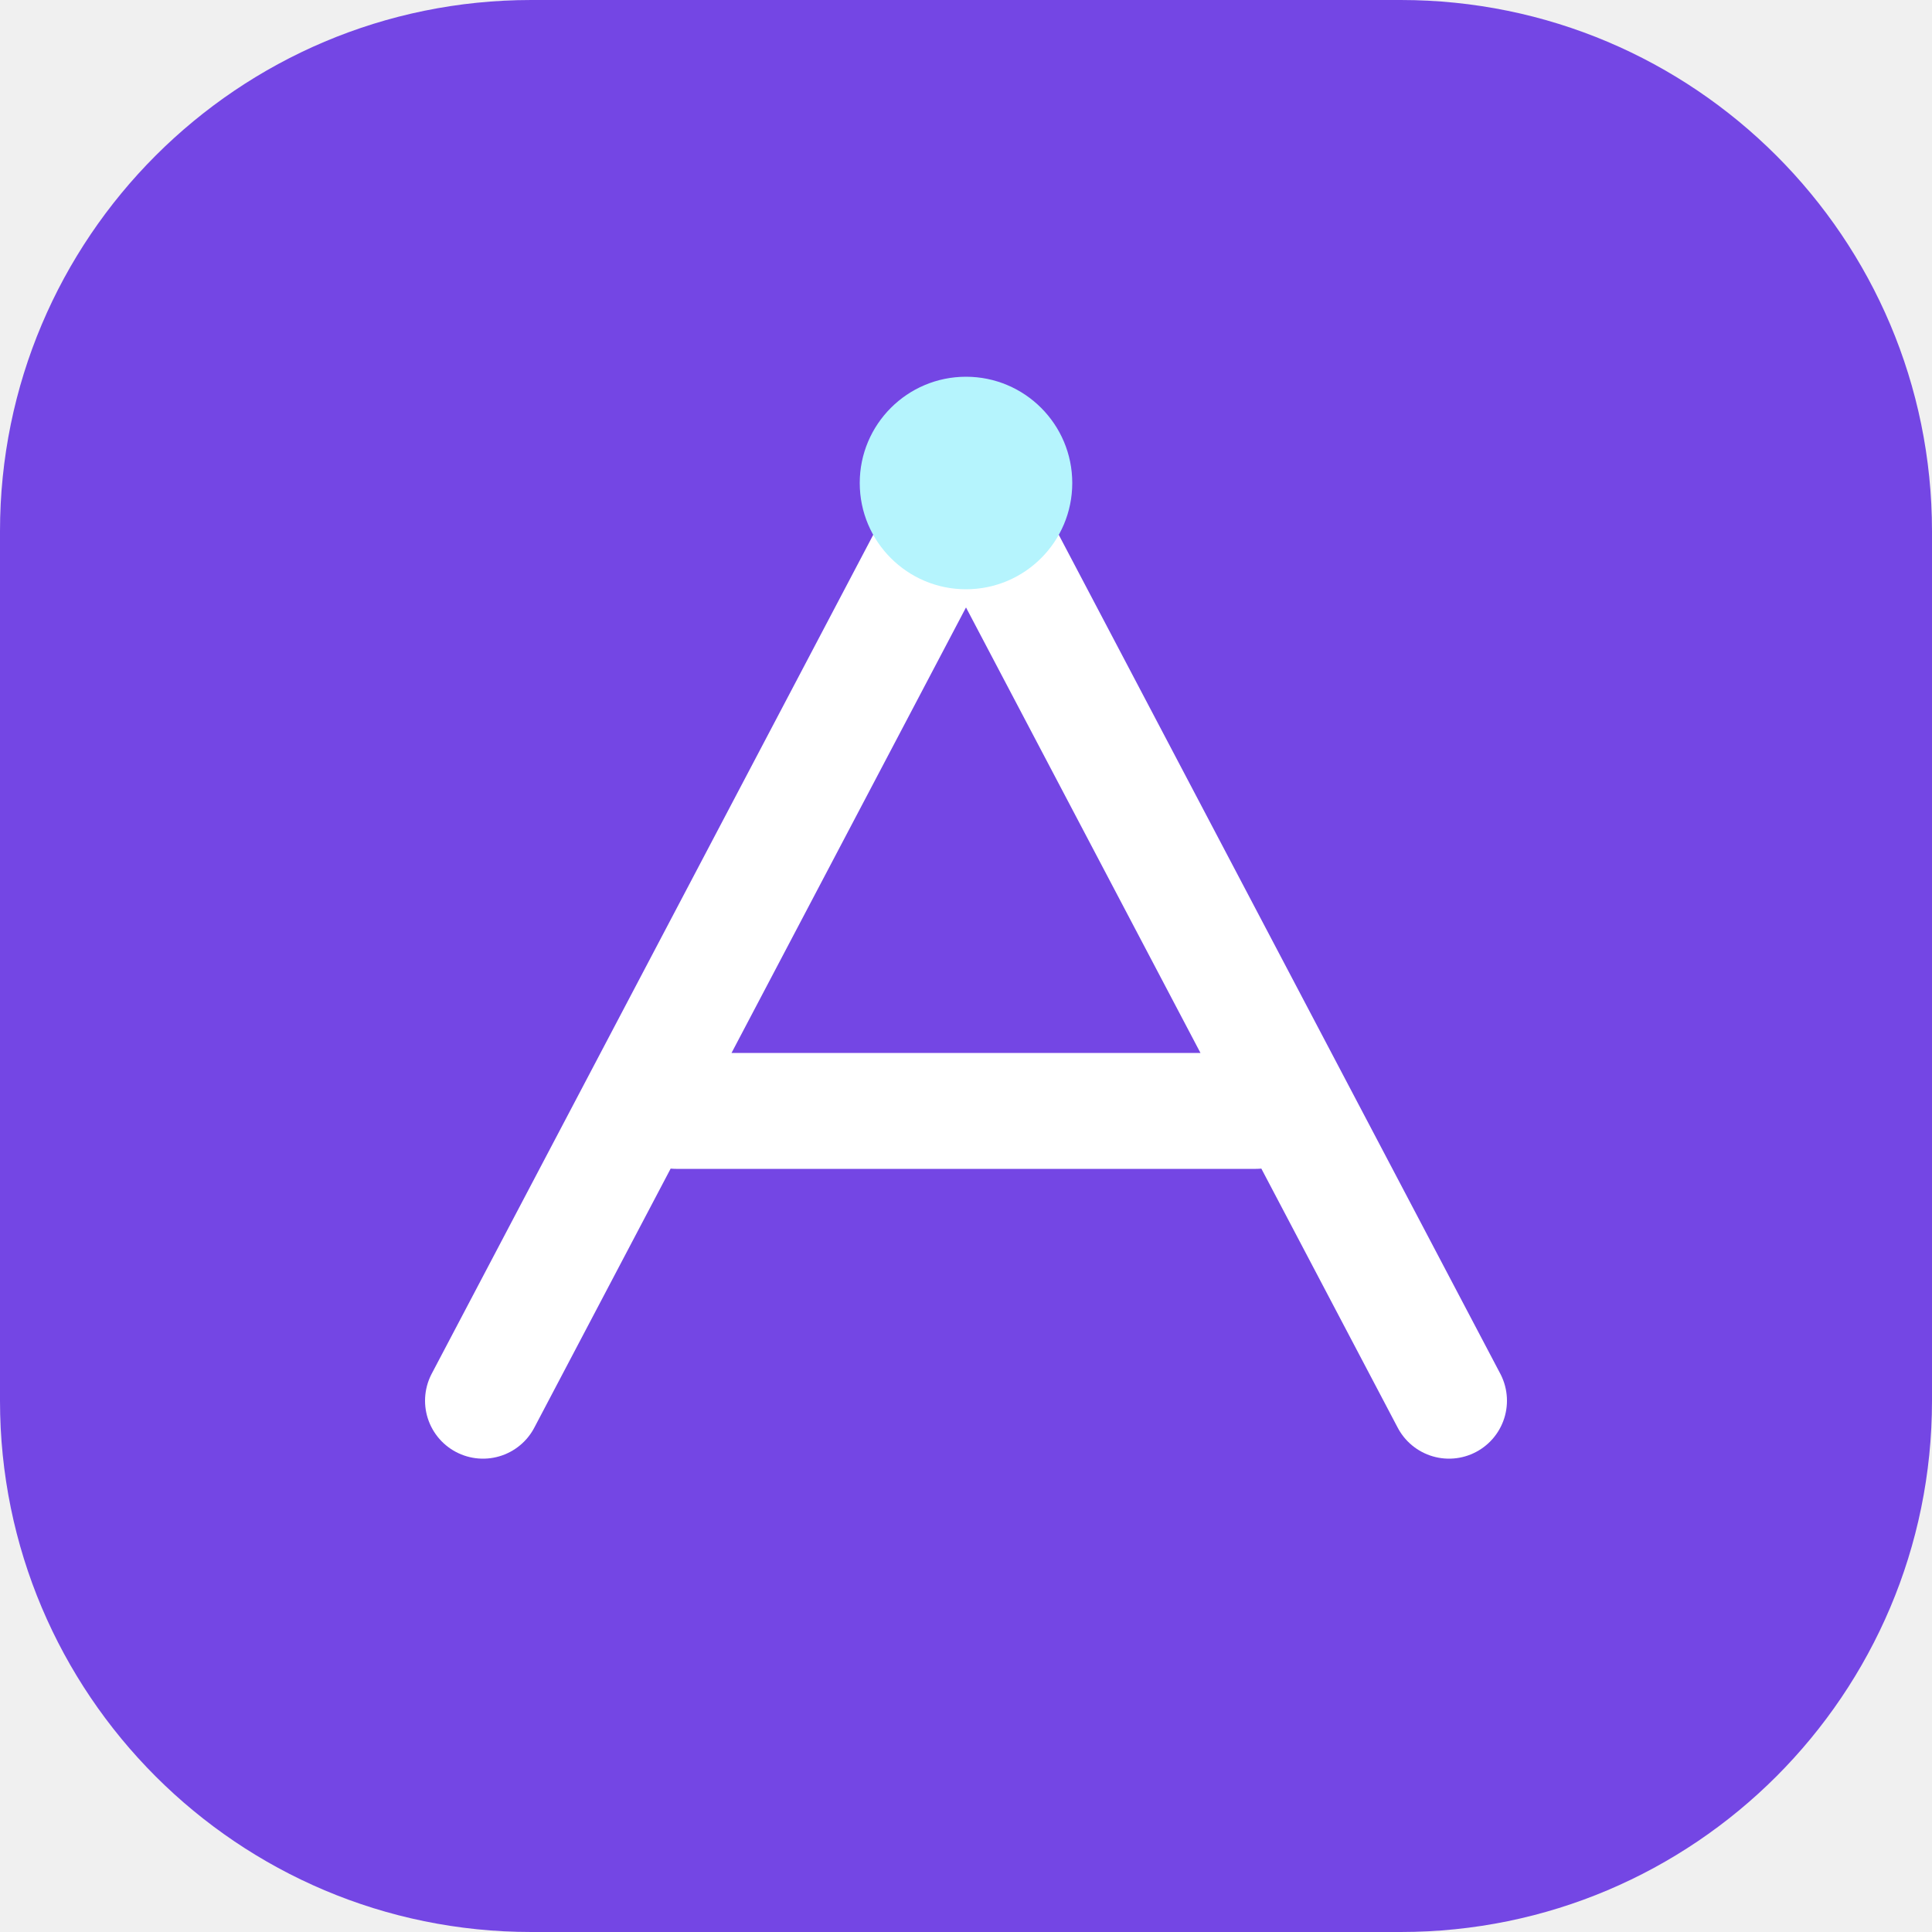
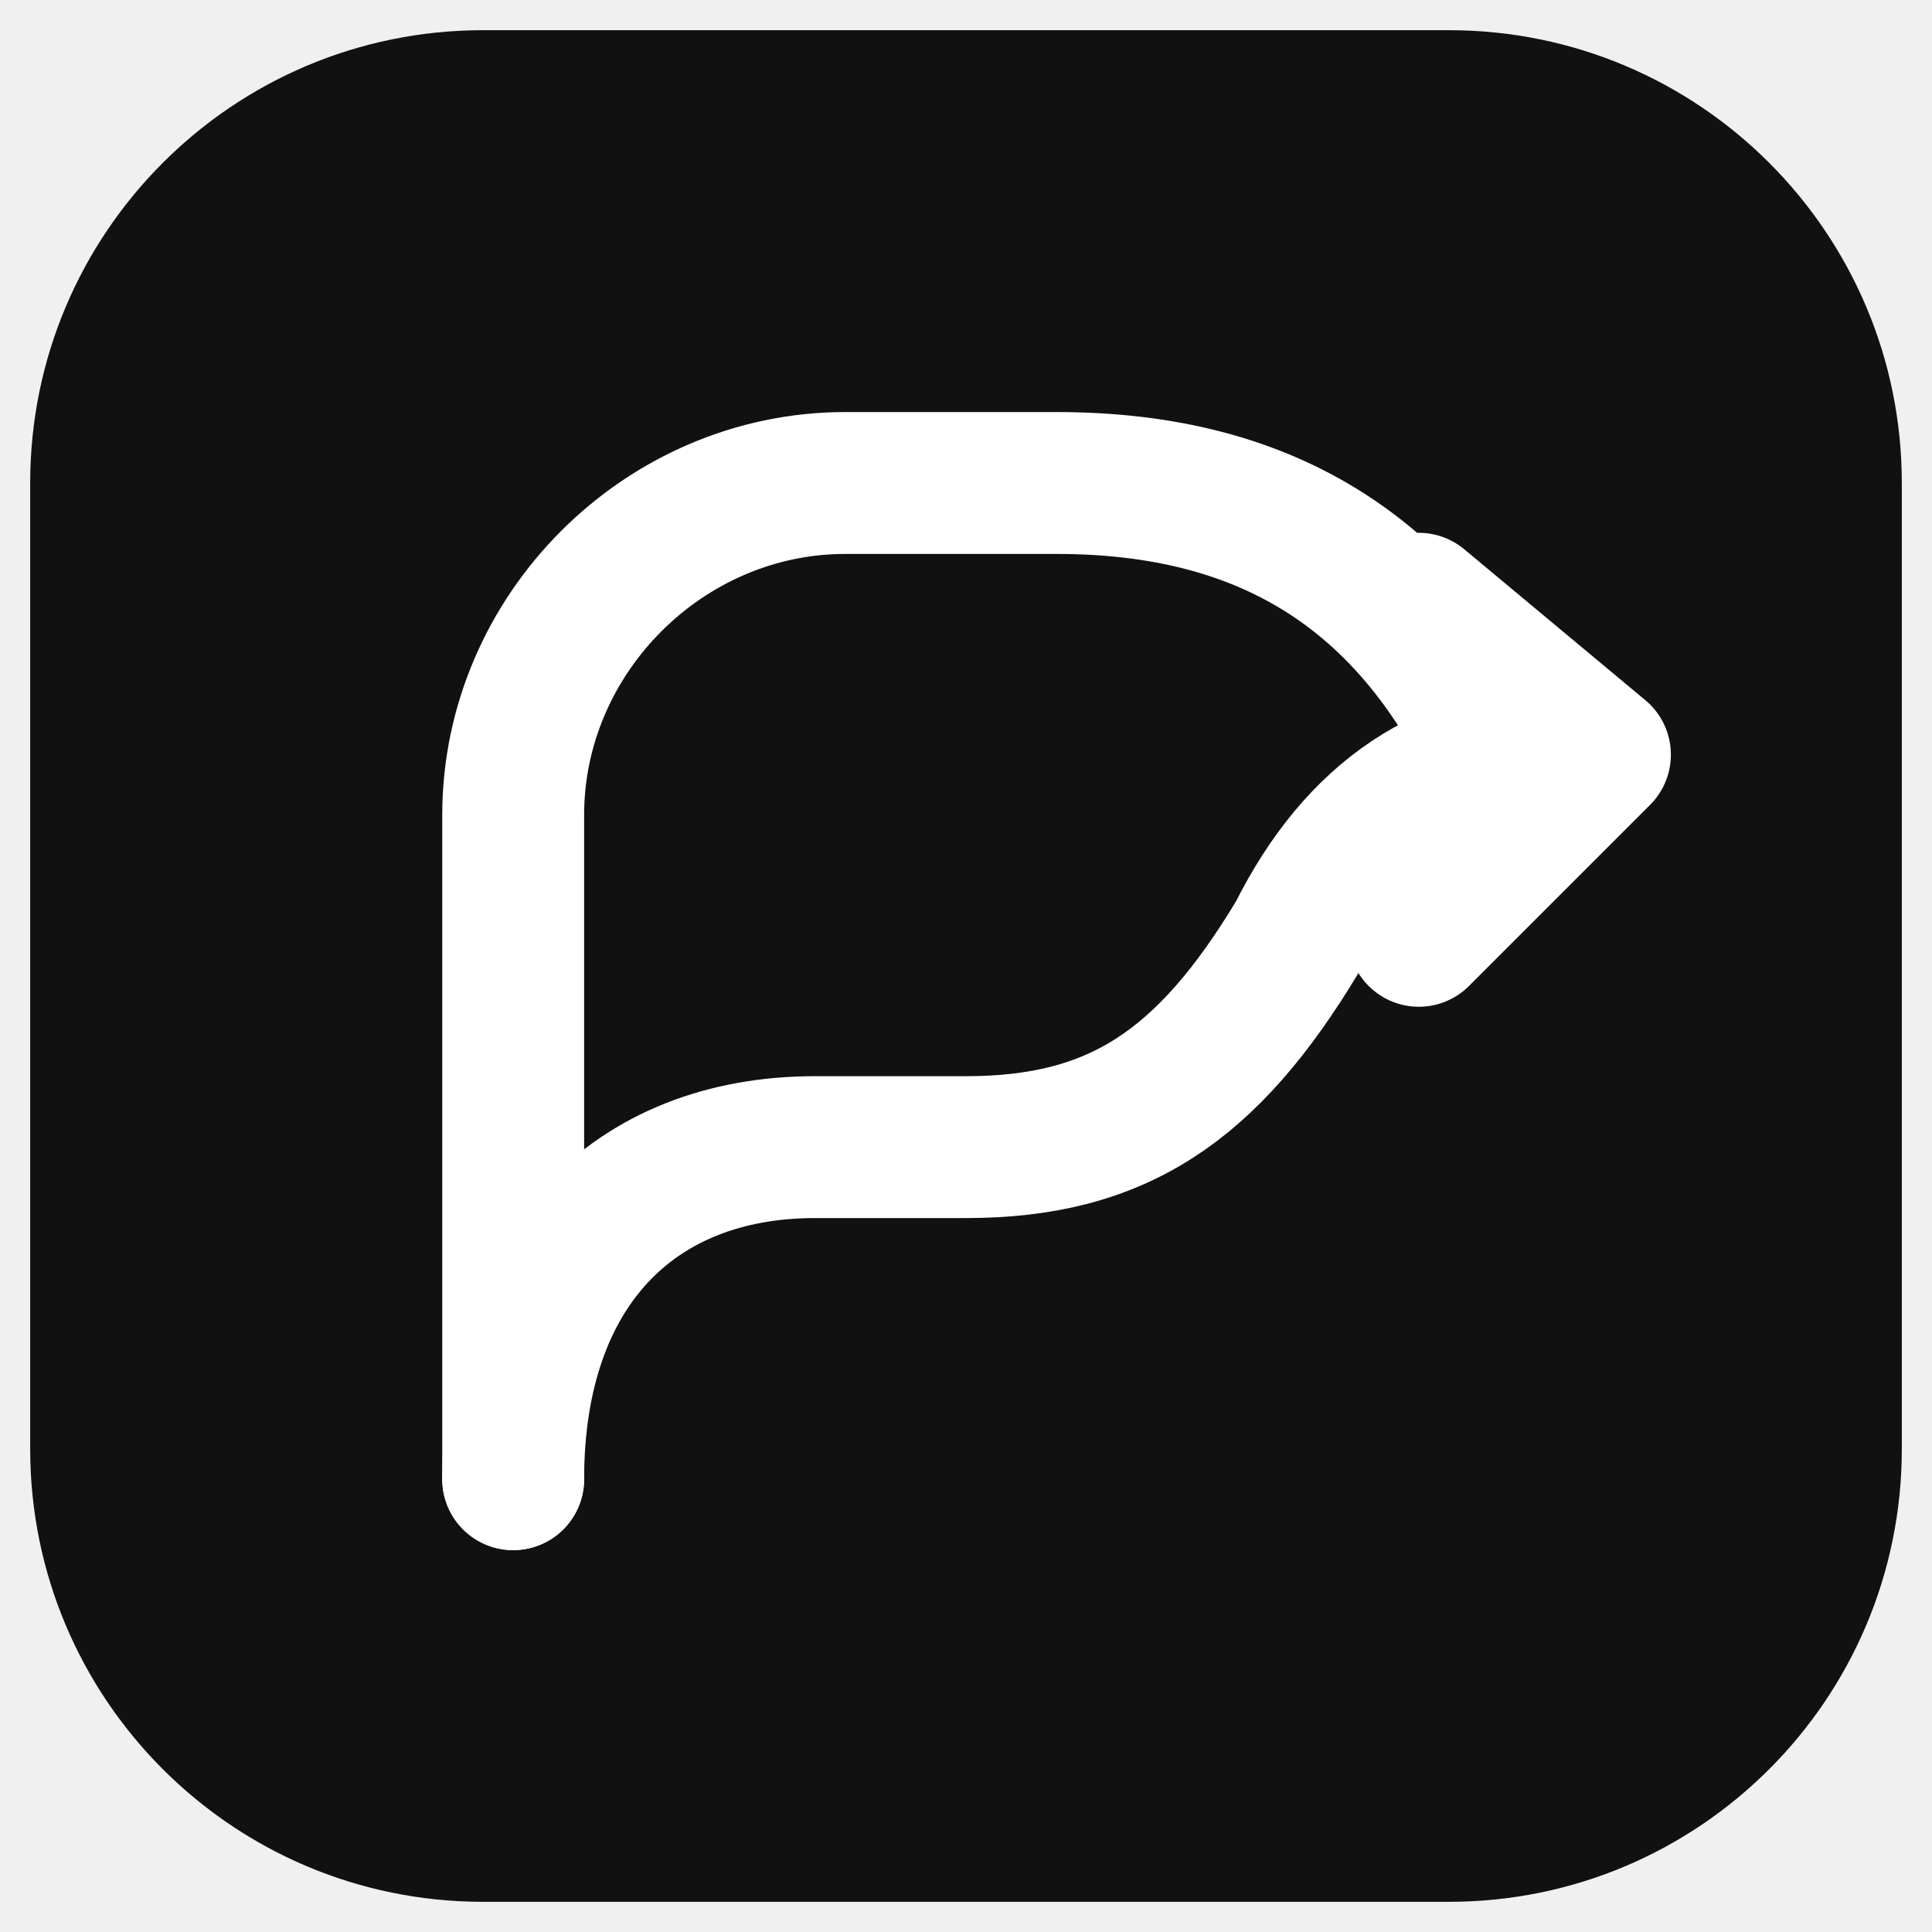
- <svg xmlns="http://www.w3.org/2000/svg" viewBox="0 0 40 40">
-   <rect width="40" height="40" rx="11" fill="#7446e4" />
-   <path d="M10 29L20 10l10 19M14 23h12" fill="none" stroke="#fff" stroke-width="2.4" stroke-linecap="round" stroke-linejoin="round" />
-   <circle cx="20" cy="10" r="2.2" fill="#b5f4fd" />
+ <svg xmlns="http://www.w3.org/2000/svg" viewBox="0 0 64 64">
+   <rect x="1" y="1" width="62" height="62" rx="15" fill="#111111" />
+   <path d="M17 49V27c0-6 5-11 11-11h7c7 0 12 3 15 10" fill="none" stroke="#ffffff" stroke-width="4.7" stroke-linecap="round" />
+   <path d="M17 49c0-7 4-11 10-11h5c5 0 8-2 11-7 2-4 5-6 9-6m-5-5 6 5-6 6" fill="none" stroke="#ffffff" stroke-width="4.7" stroke-linecap="round" stroke-linejoin="round" />
</svg>
